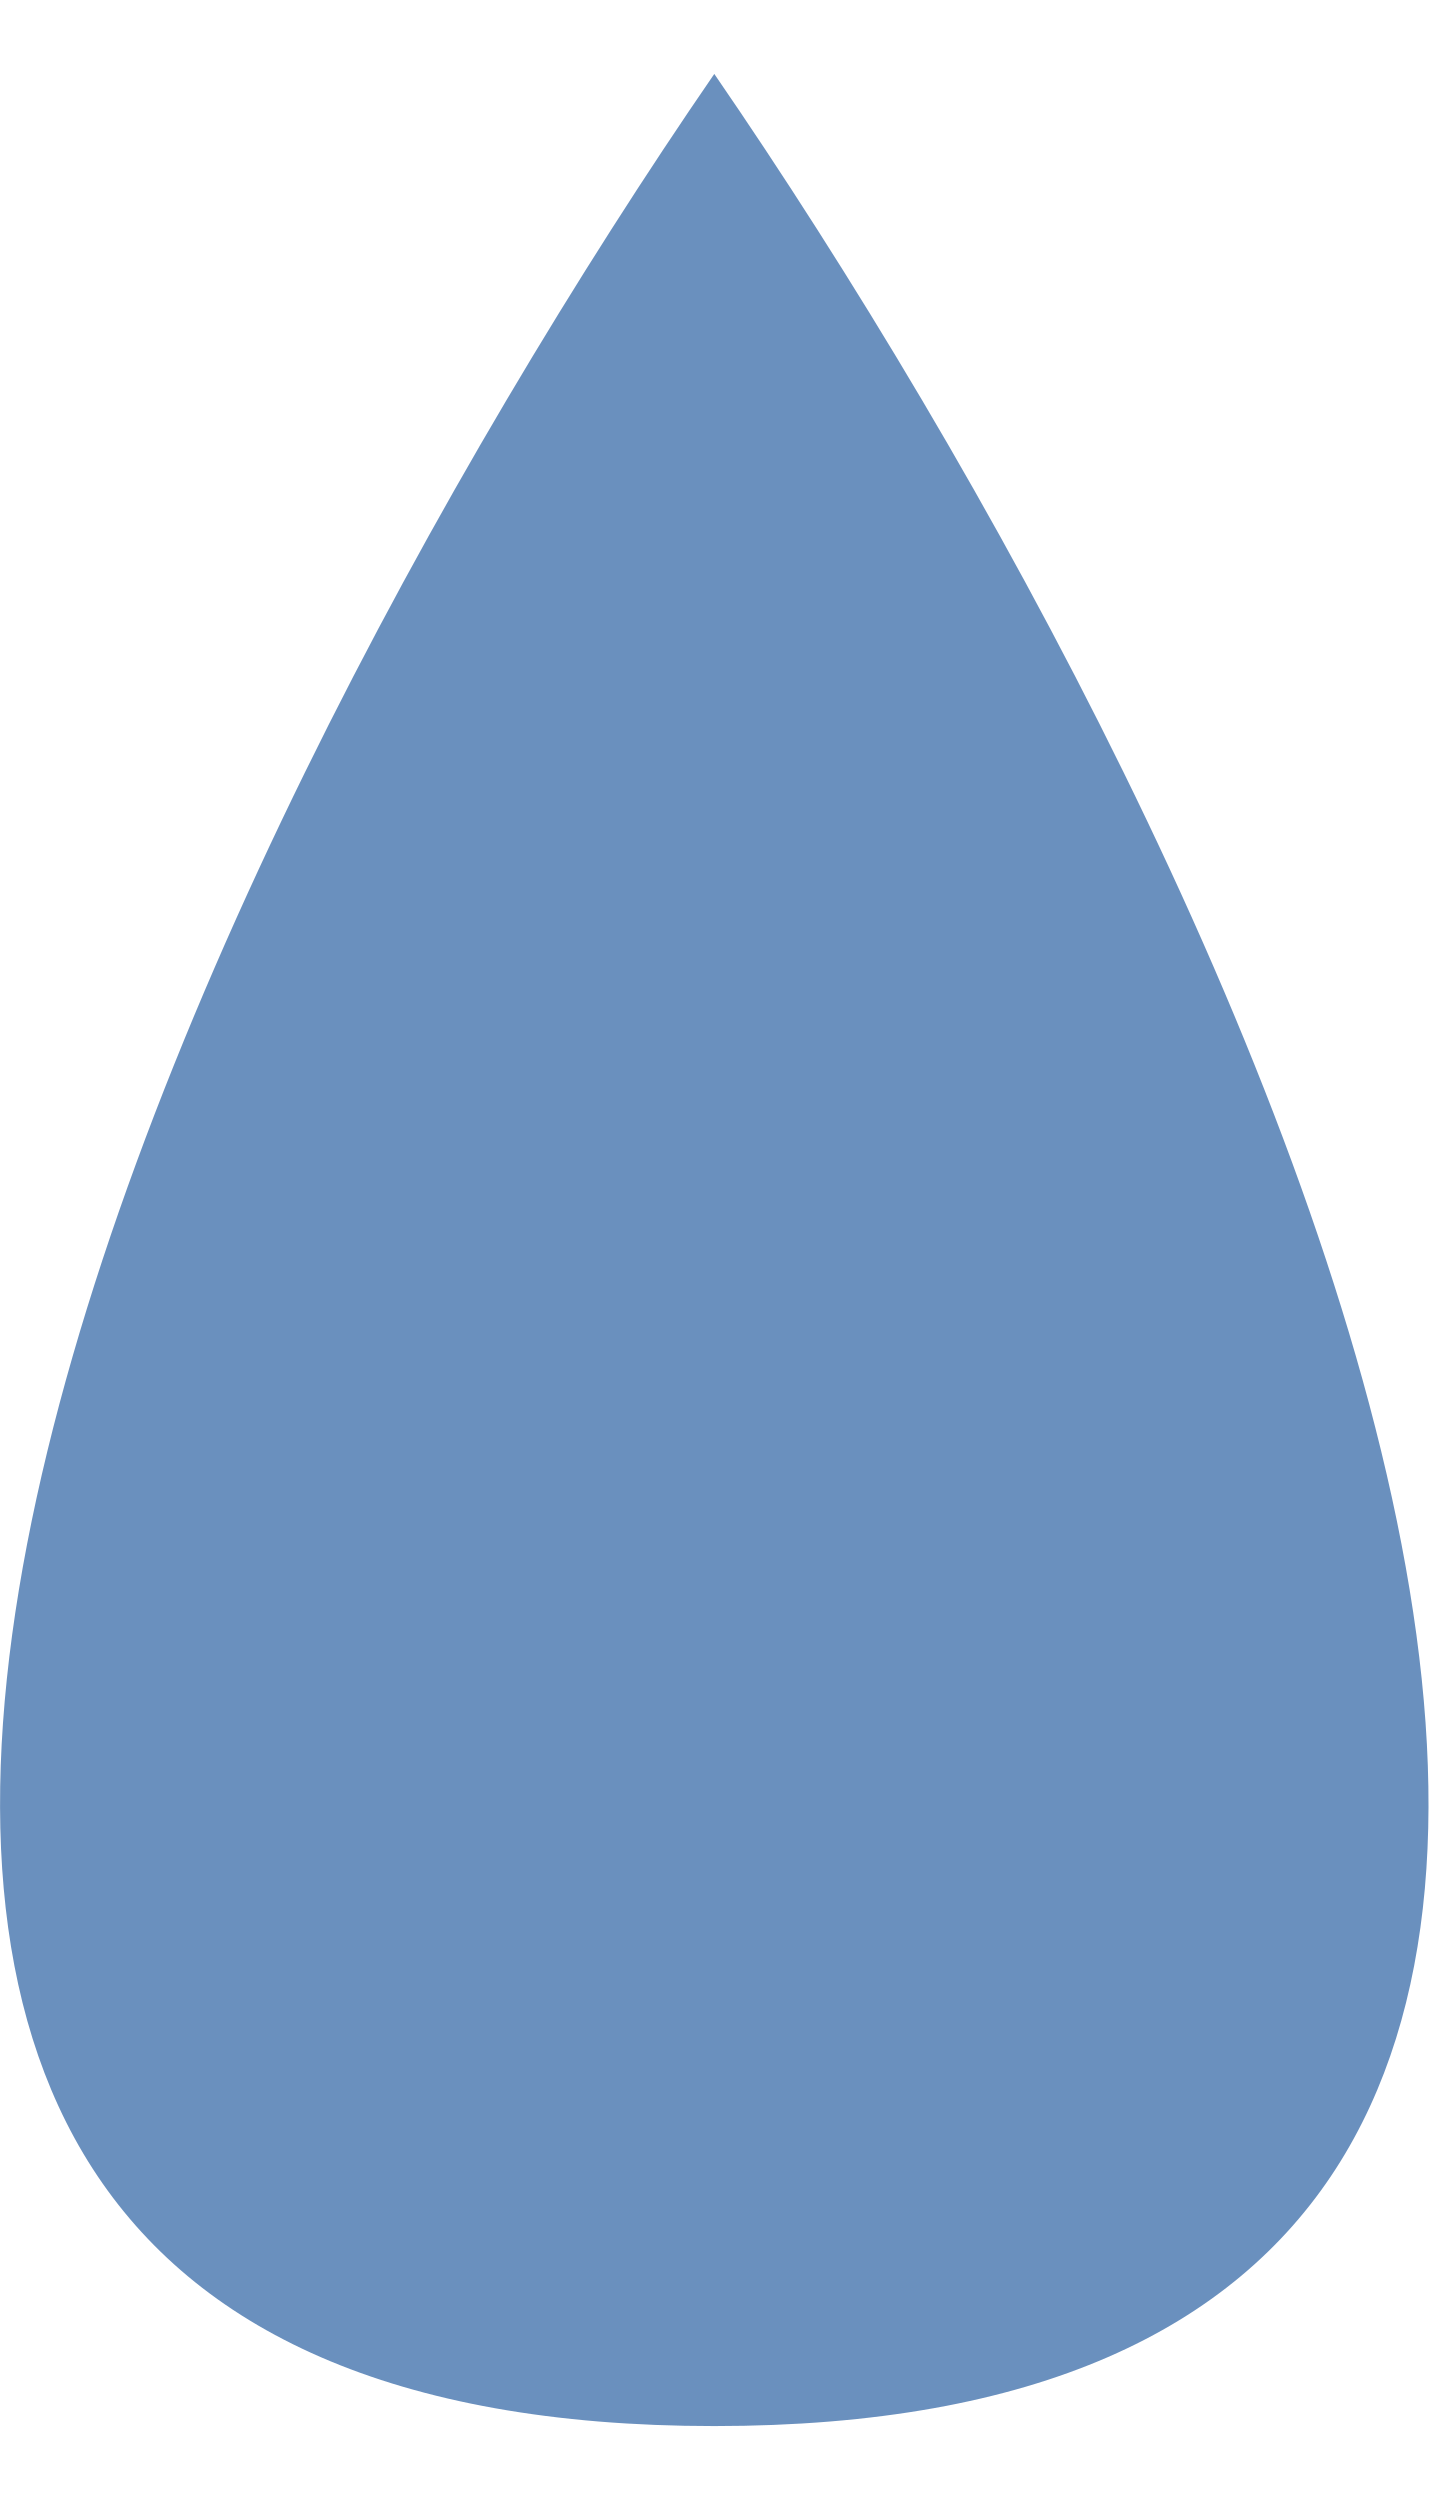
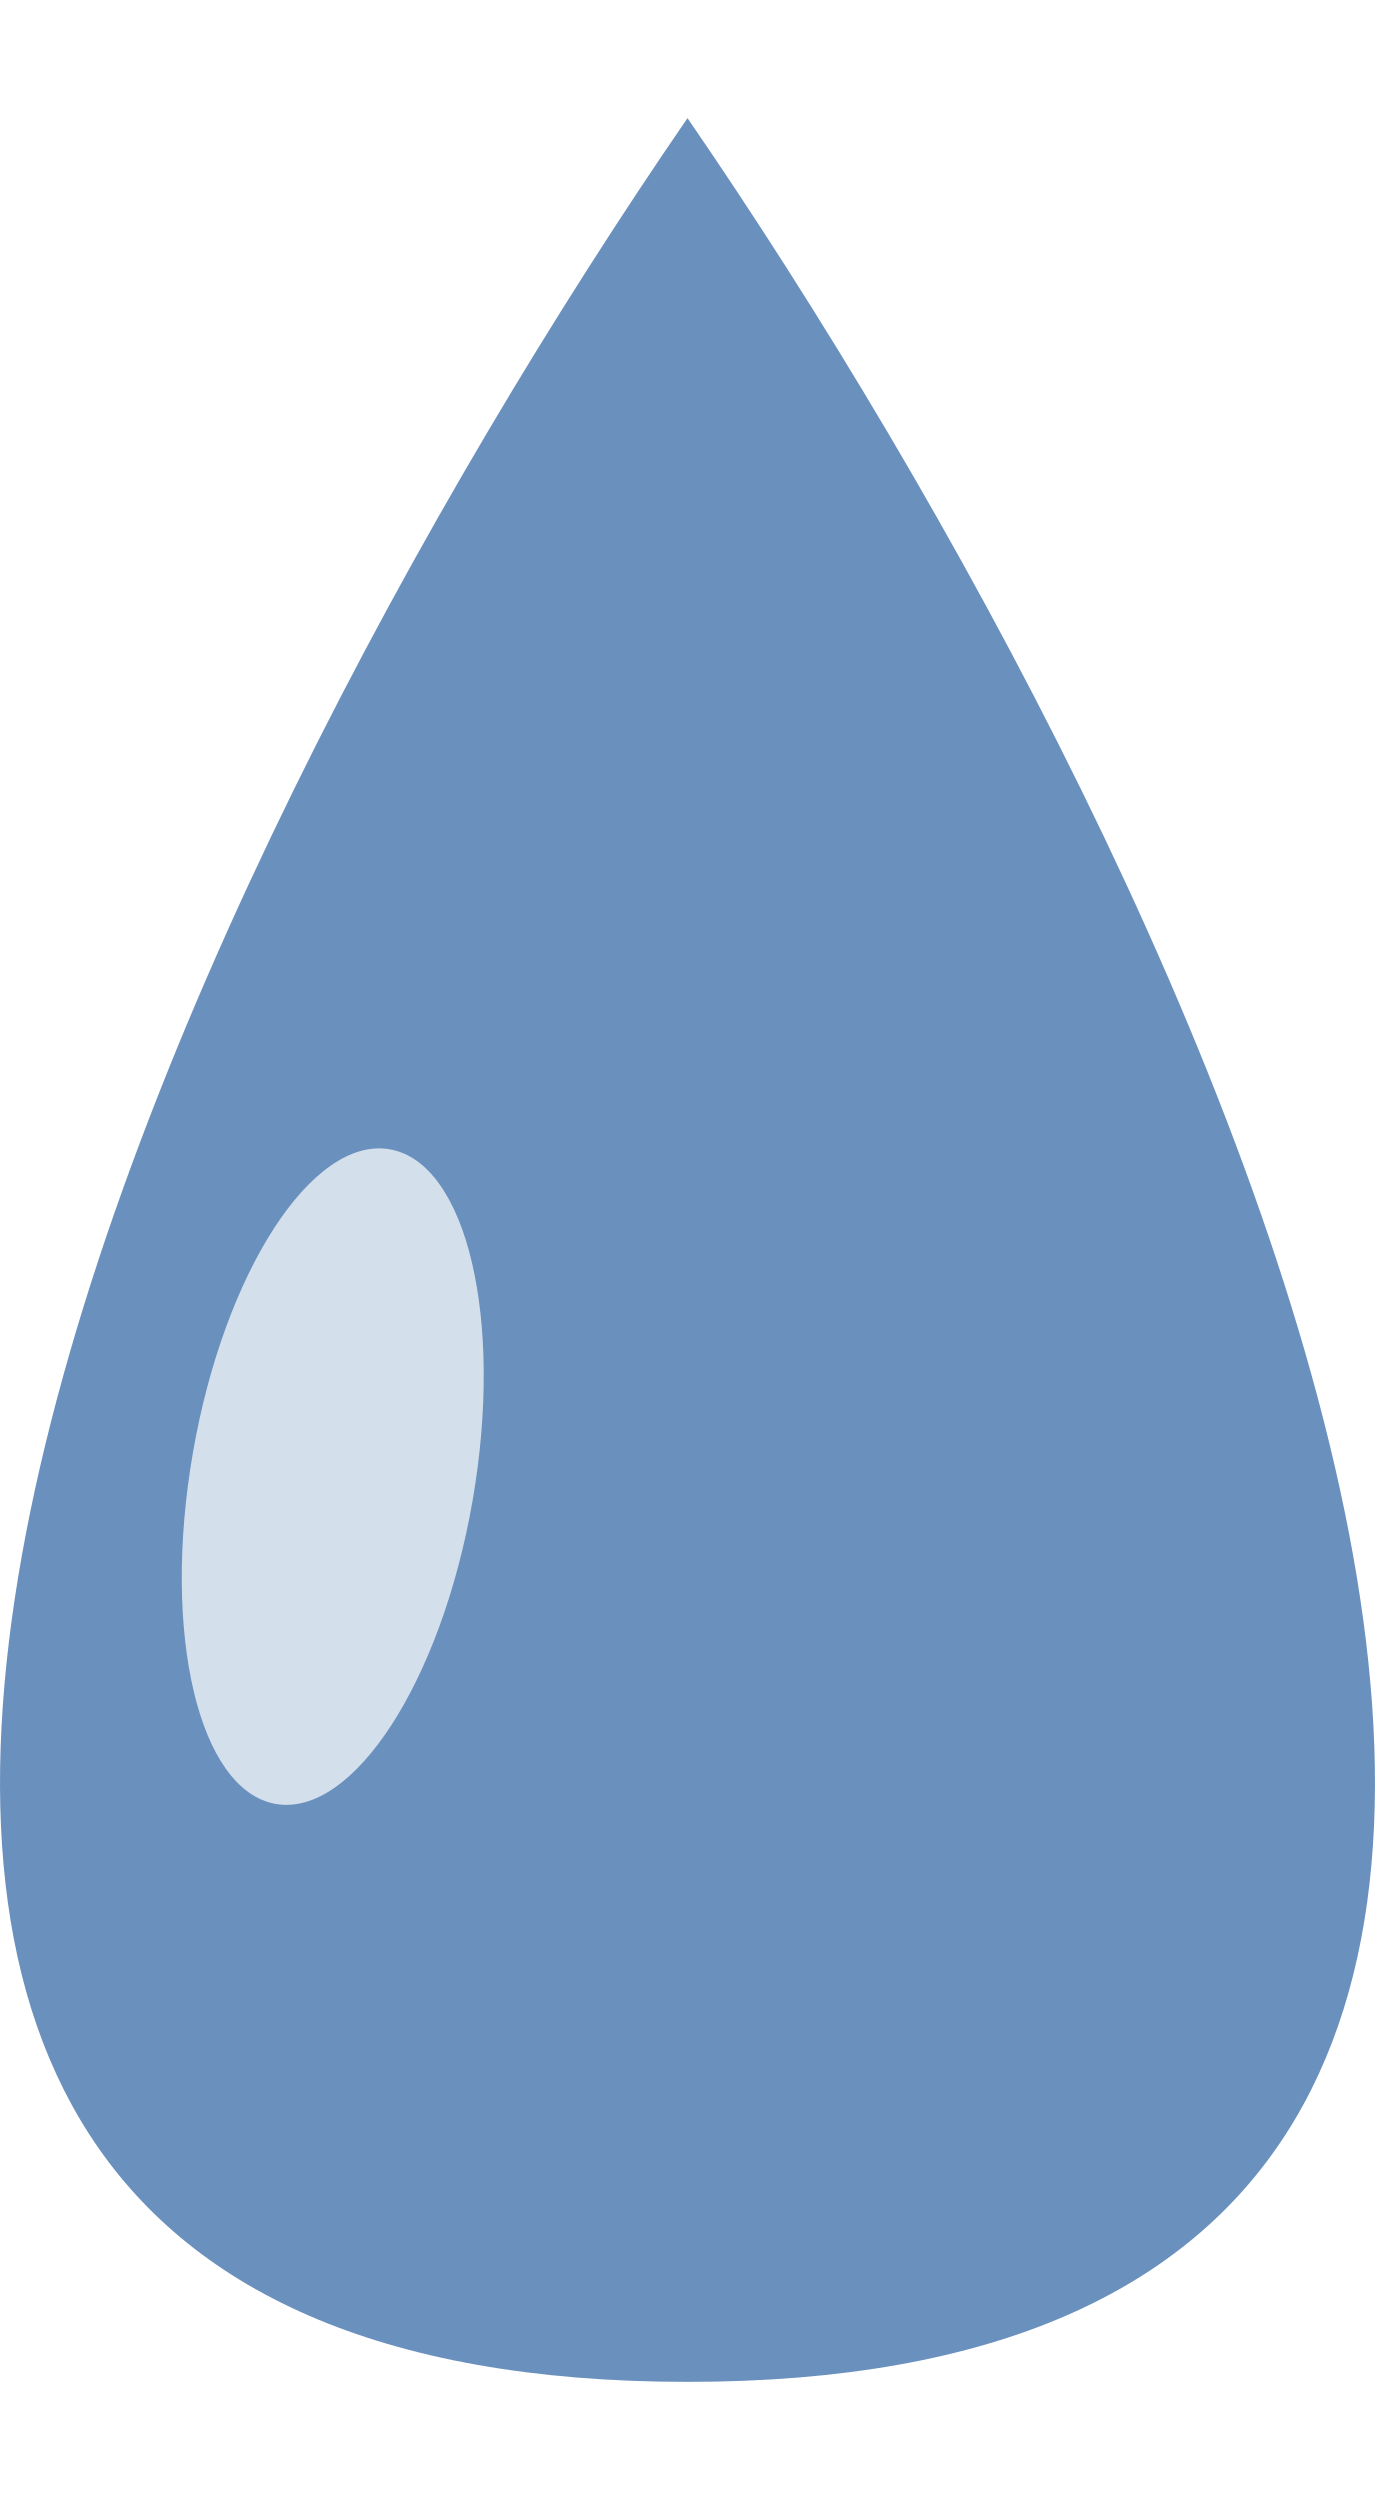
- <svg xmlns="http://www.w3.org/2000/svg" width="8" height="14" viewBox="0 0 8 14" fill="none">
-   <path d="M4 0.414C0.982 4.805 -3.244 13.586 4 13.586C11.244 13.586 7.018 4.805 4 0.414Z" fill="#6A90BE" />
+ <svg xmlns="http://www.w3.org/2000/svg" width="11" height="20" viewBox="0 0 11 20" fill="none">
+   <path d="M5.5 0.945C1.35 6.982 -4.461 19.055 5.5 19.055C15.461 19.055 9.65 6.982 5.5 0.945Z" fill="#6A90BE" />
+   <ellipse cx="2.662" cy="11.813" rx="1.135" ry="2.658" transform="rotate(9.87791 2.6622 11.8133)" fill="#D4DFEC" />
</svg>
